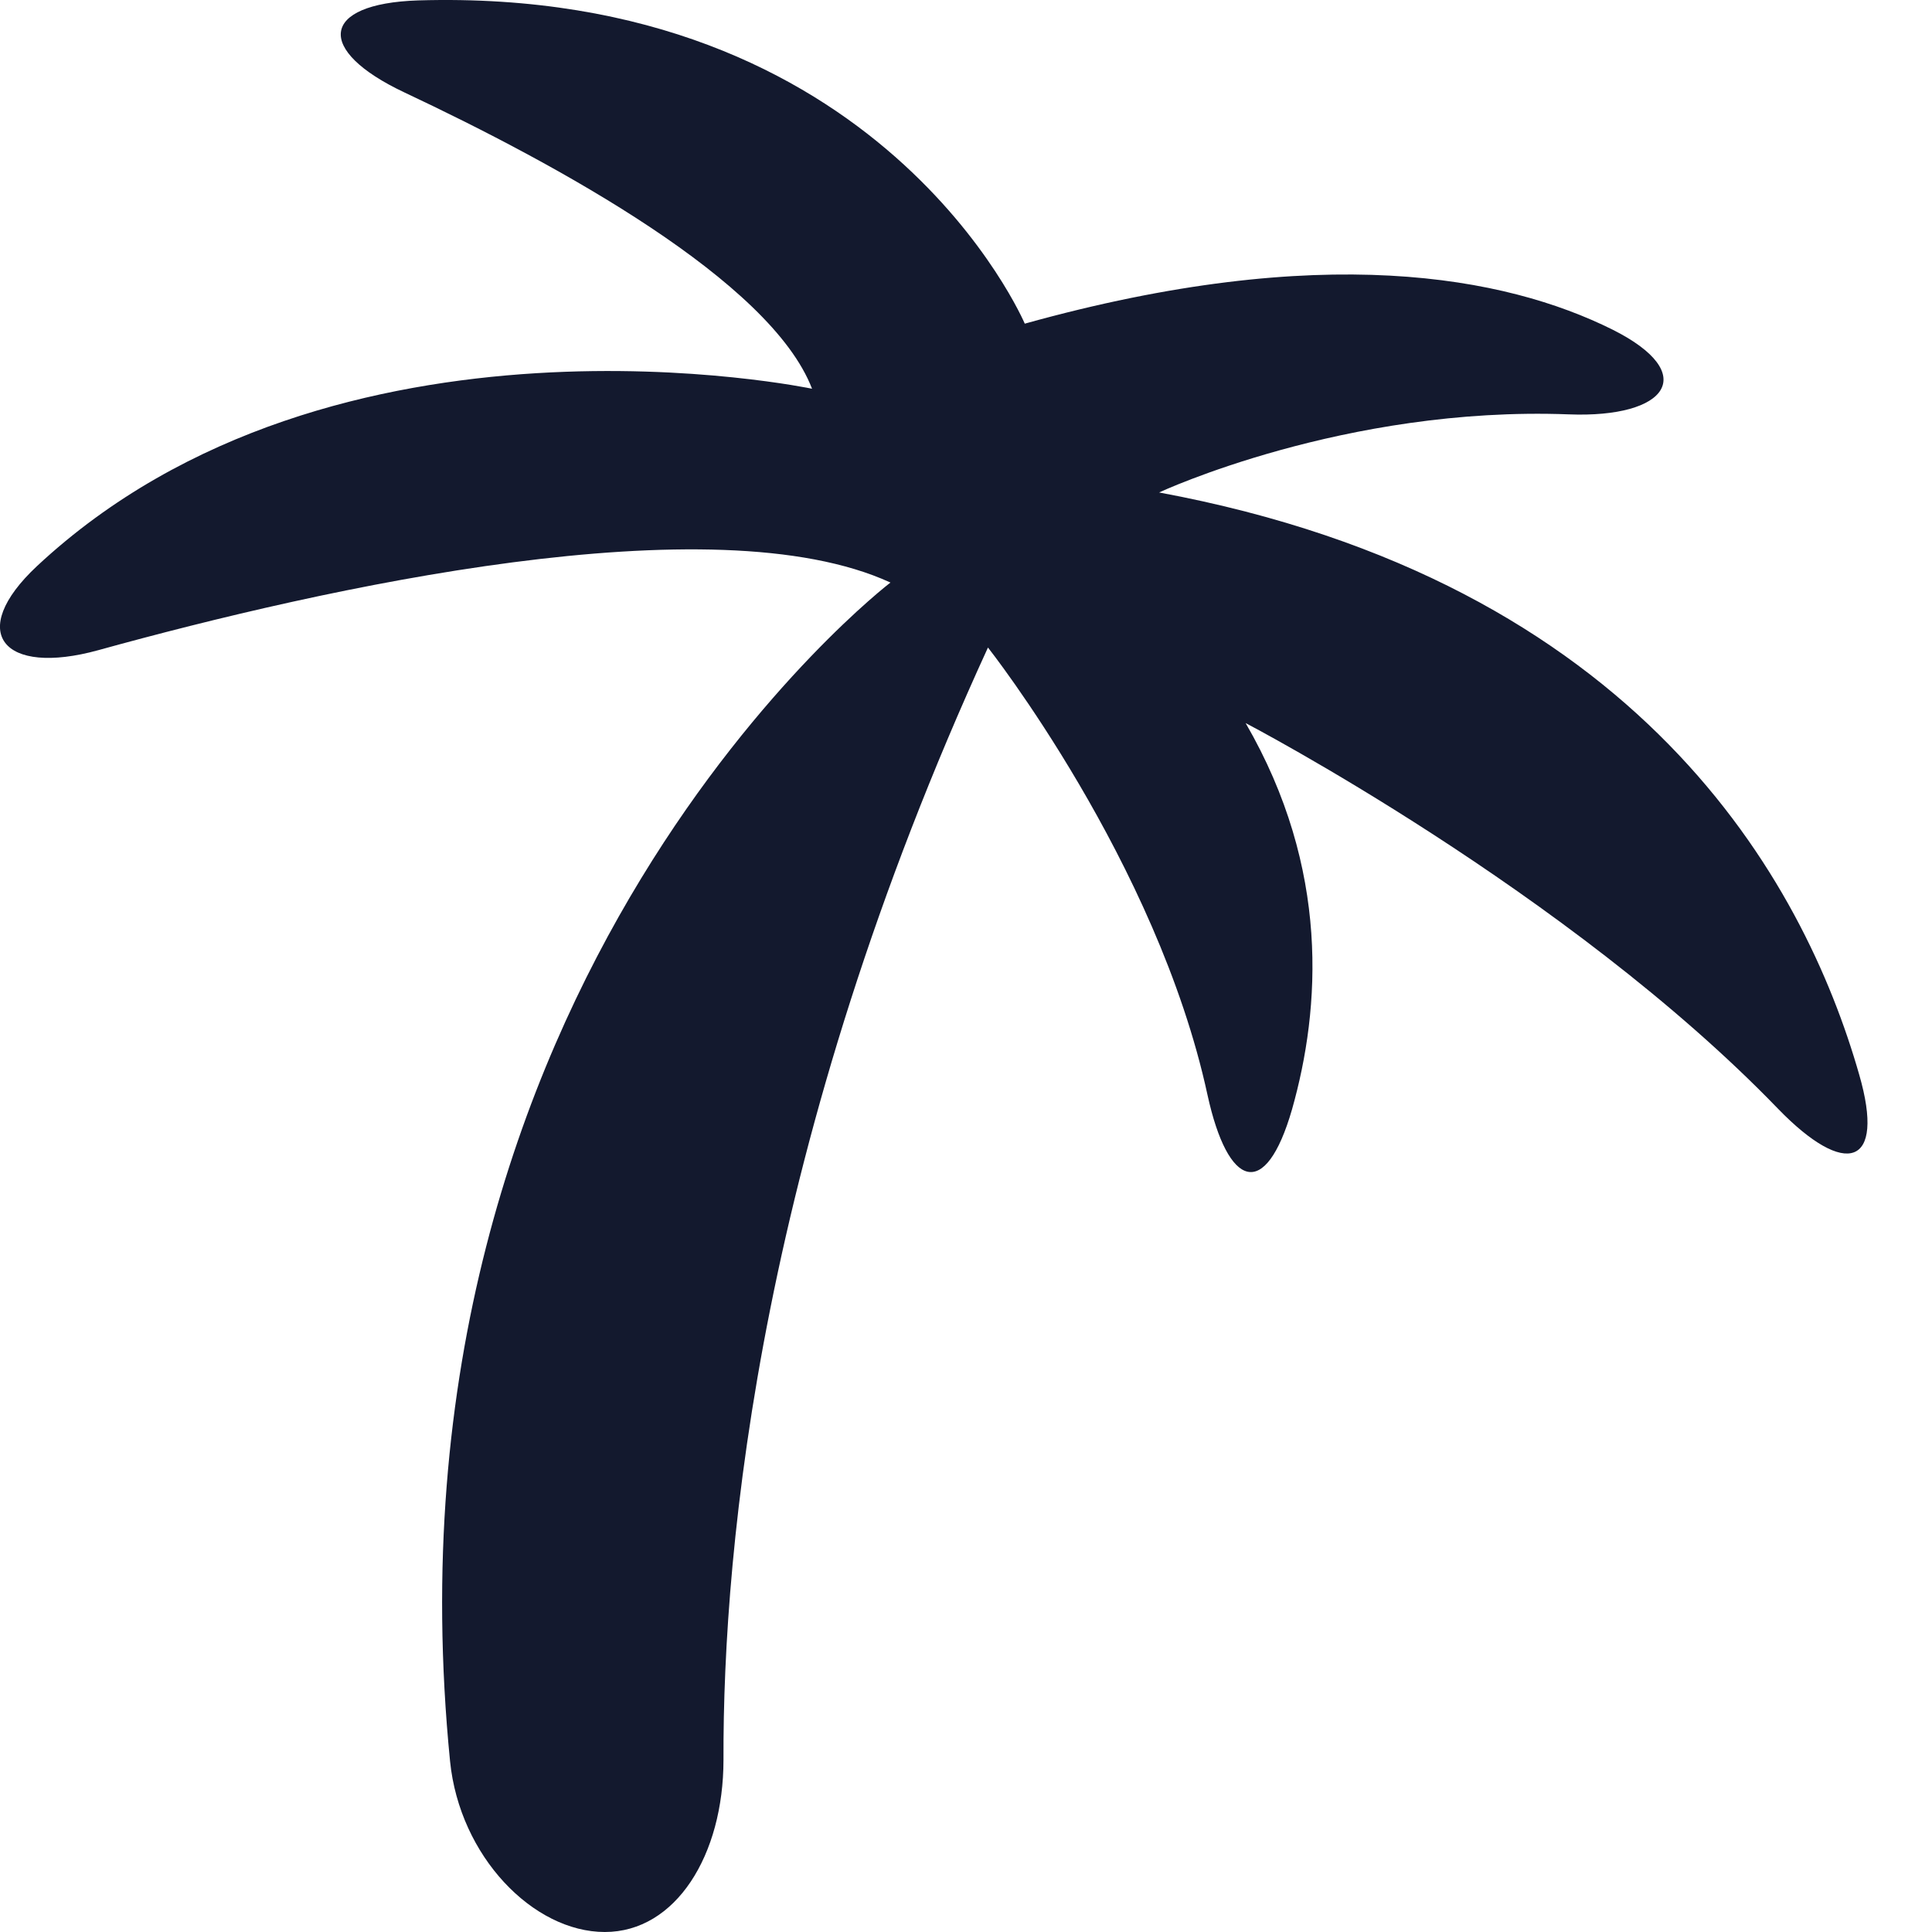
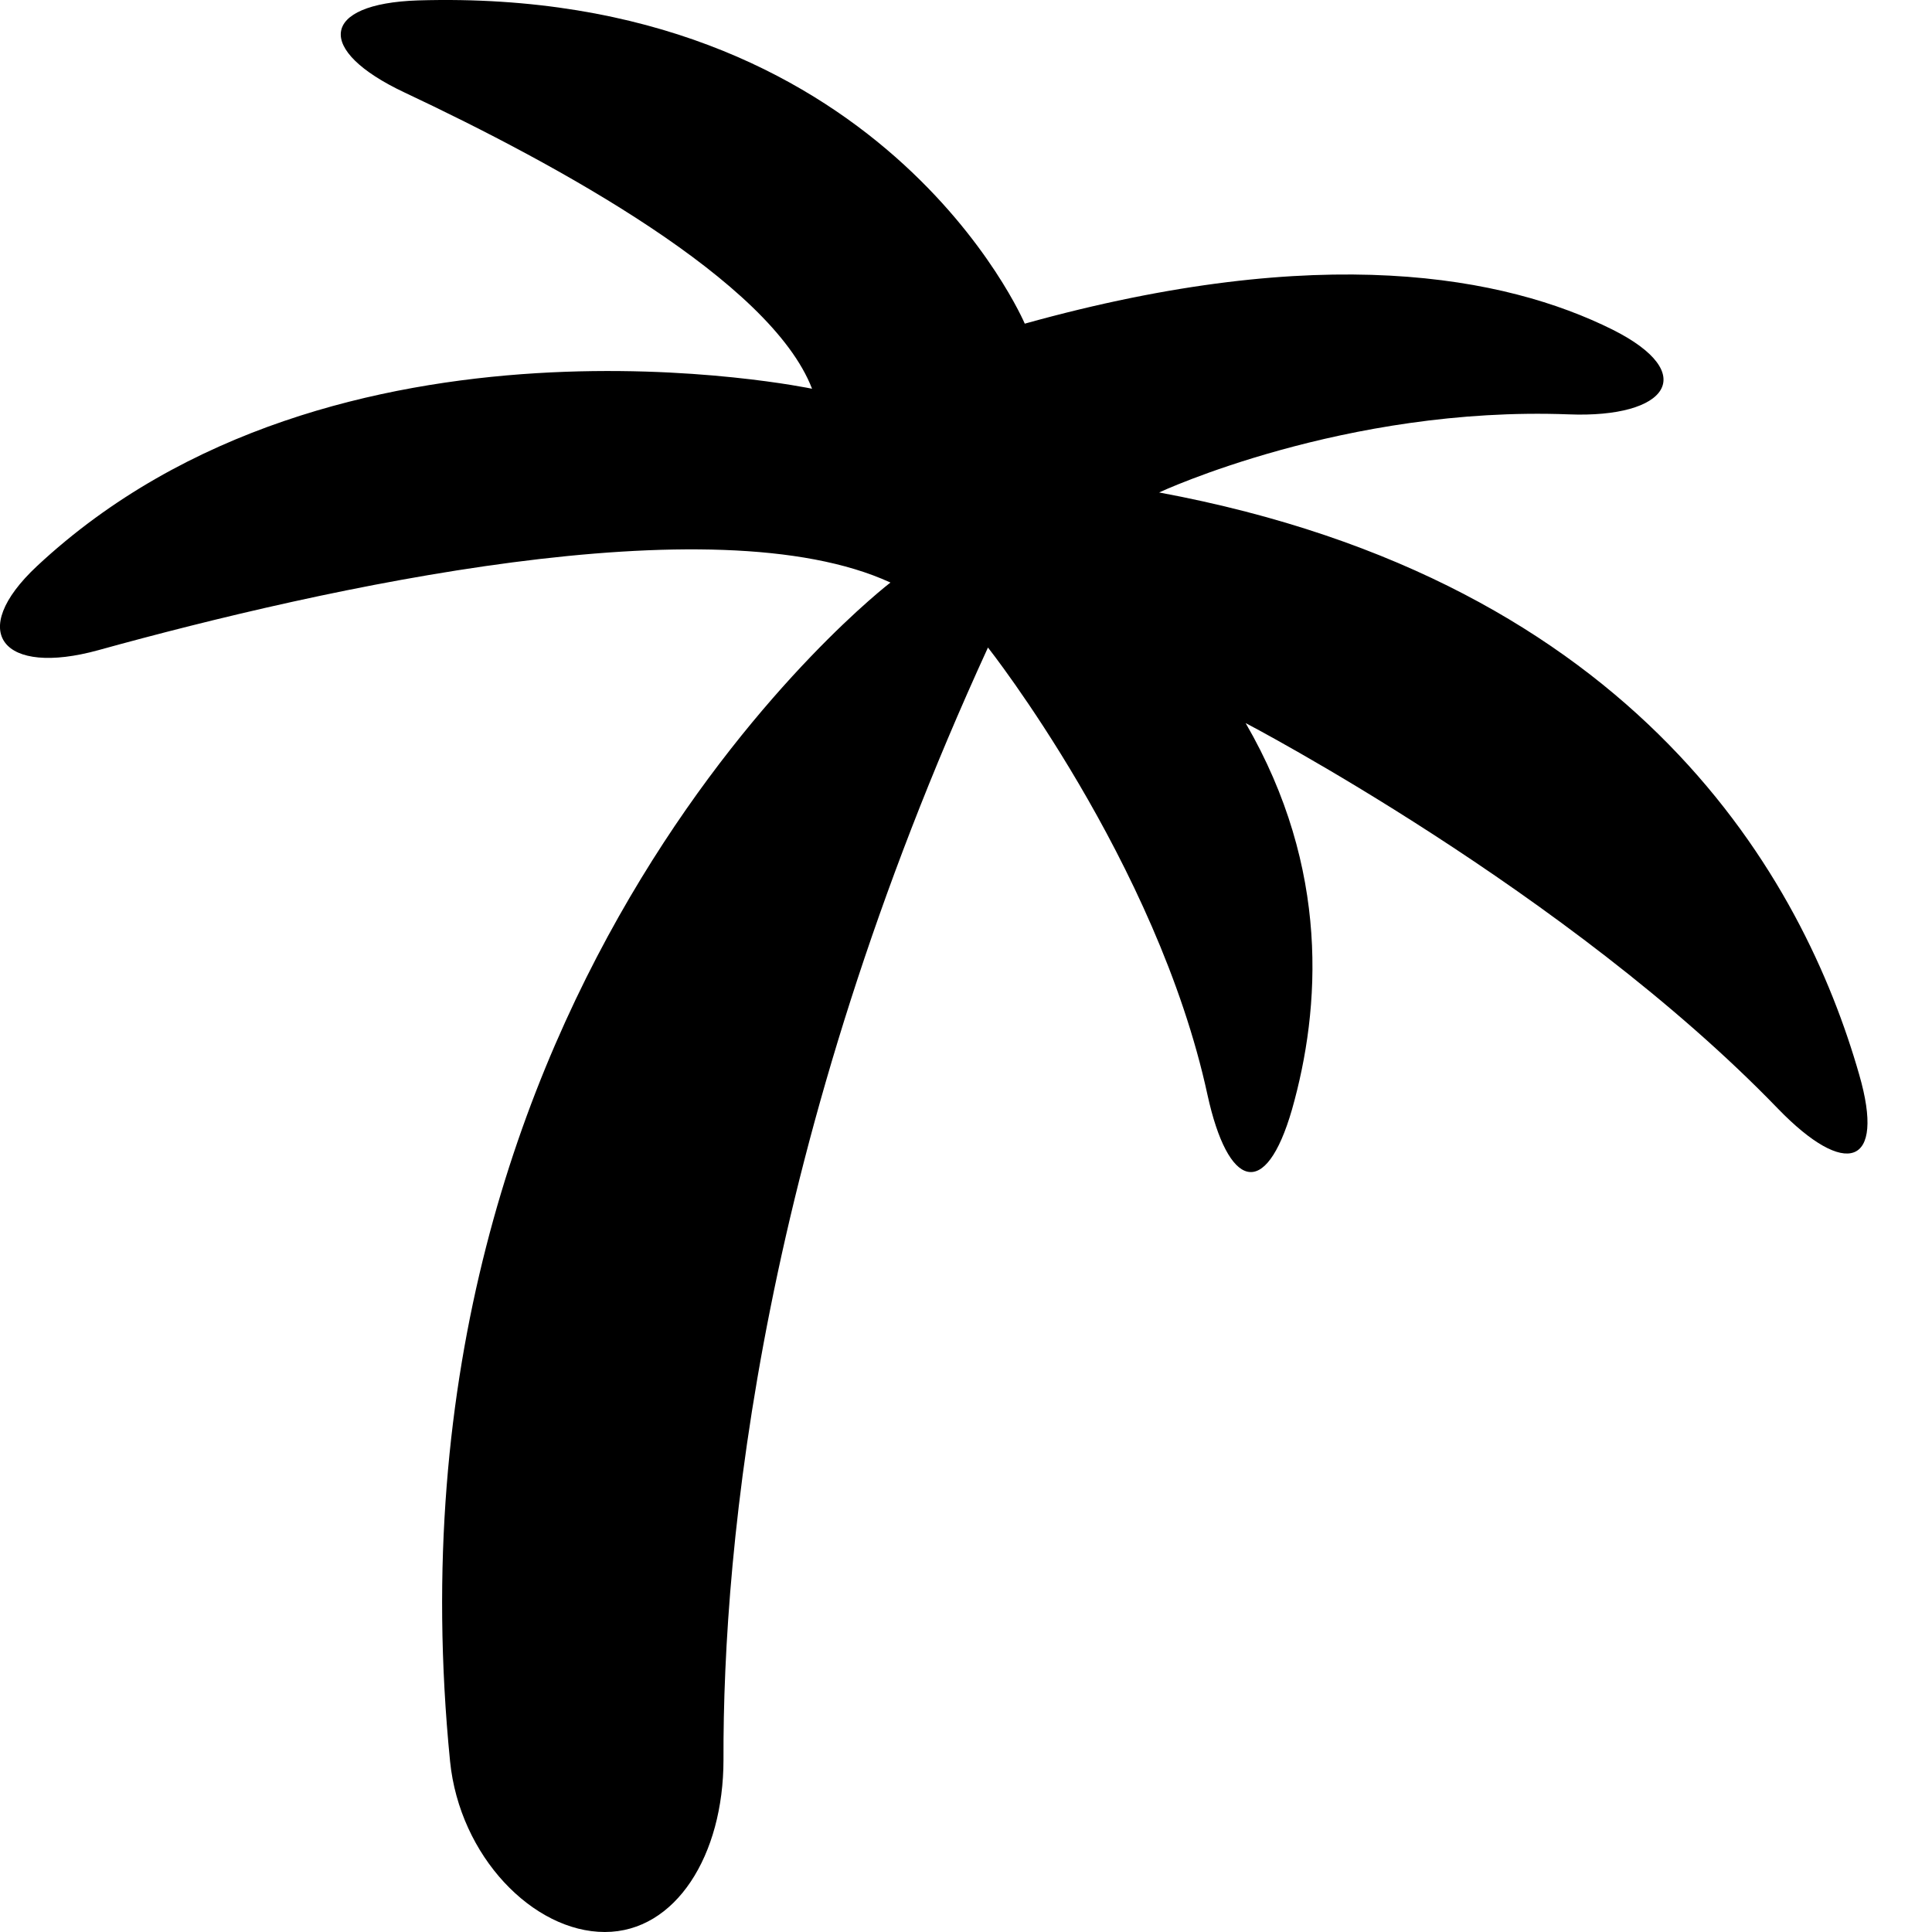
<svg xmlns="http://www.w3.org/2000/svg" width="19" height="19" viewBox="0 0 19 19" fill="none">
-   <path d="M0.364 5.567C-0.334 6.22 0.028 6.653 0.967 6.394C3.186 5.78 7.014 4.927 8.757 5.729C8.757 5.729 3.662 9.625 4.426 17.32C4.52 18.257 5.244 19 5.948 19C6.646 19 7.115 18.244 7.115 17.307C7.108 15.188 7.484 11.234 9.716 6.368C9.716 6.368 11.379 8.475 11.875 10.768C12.076 11.686 12.445 11.815 12.706 10.911C12.988 9.916 13.082 8.546 12.25 7.111C12.25 7.111 15.421 8.765 17.486 10.904C18.15 11.589 18.546 11.473 18.284 10.568C17.741 8.669 16.132 5.722 11.399 4.843C11.399 4.843 13.223 3.991 15.428 4.075C16.4 4.113 16.722 3.674 15.857 3.241C14.805 2.718 13.001 2.369 10.078 3.183C10.078 3.183 8.67 -0.132 4.111 0.004C3.146 0.036 3.099 0.495 3.977 0.909C5.486 1.619 7.578 2.763 7.986 3.823C7.986 3.823 3.293 2.834 0.364 5.567Z" fill="#13192E" />
+   <path d="M0.364 5.567C-0.334 6.22 0.028 6.653 0.967 6.394C3.186 5.78 7.014 4.927 8.757 5.729C8.757 5.729 3.662 9.625 4.426 17.32C4.52 18.257 5.244 19 5.948 19C6.646 19 7.115 18.244 7.115 17.307C7.108 15.188 7.484 11.234 9.716 6.368C9.716 6.368 11.379 8.475 11.875 10.768C12.076 11.686 12.445 11.815 12.706 10.911C12.988 9.916 13.082 8.546 12.25 7.111C12.25 7.111 15.421 8.765 17.486 10.904C18.15 11.589 18.546 11.473 18.284 10.568C17.741 8.669 16.132 5.722 11.399 4.843C11.399 4.843 13.223 3.991 15.428 4.075C16.4 4.113 16.722 3.674 15.857 3.241C14.805 2.718 13.001 2.369 10.078 3.183C10.078 3.183 8.67 -0.132 4.111 0.004C3.146 0.036 3.099 0.495 3.977 0.909C5.486 1.619 7.578 2.763 7.986 3.823C7.986 3.823 3.293 2.834 0.364 5.567Z" fill="currentColor" />
</svg>
